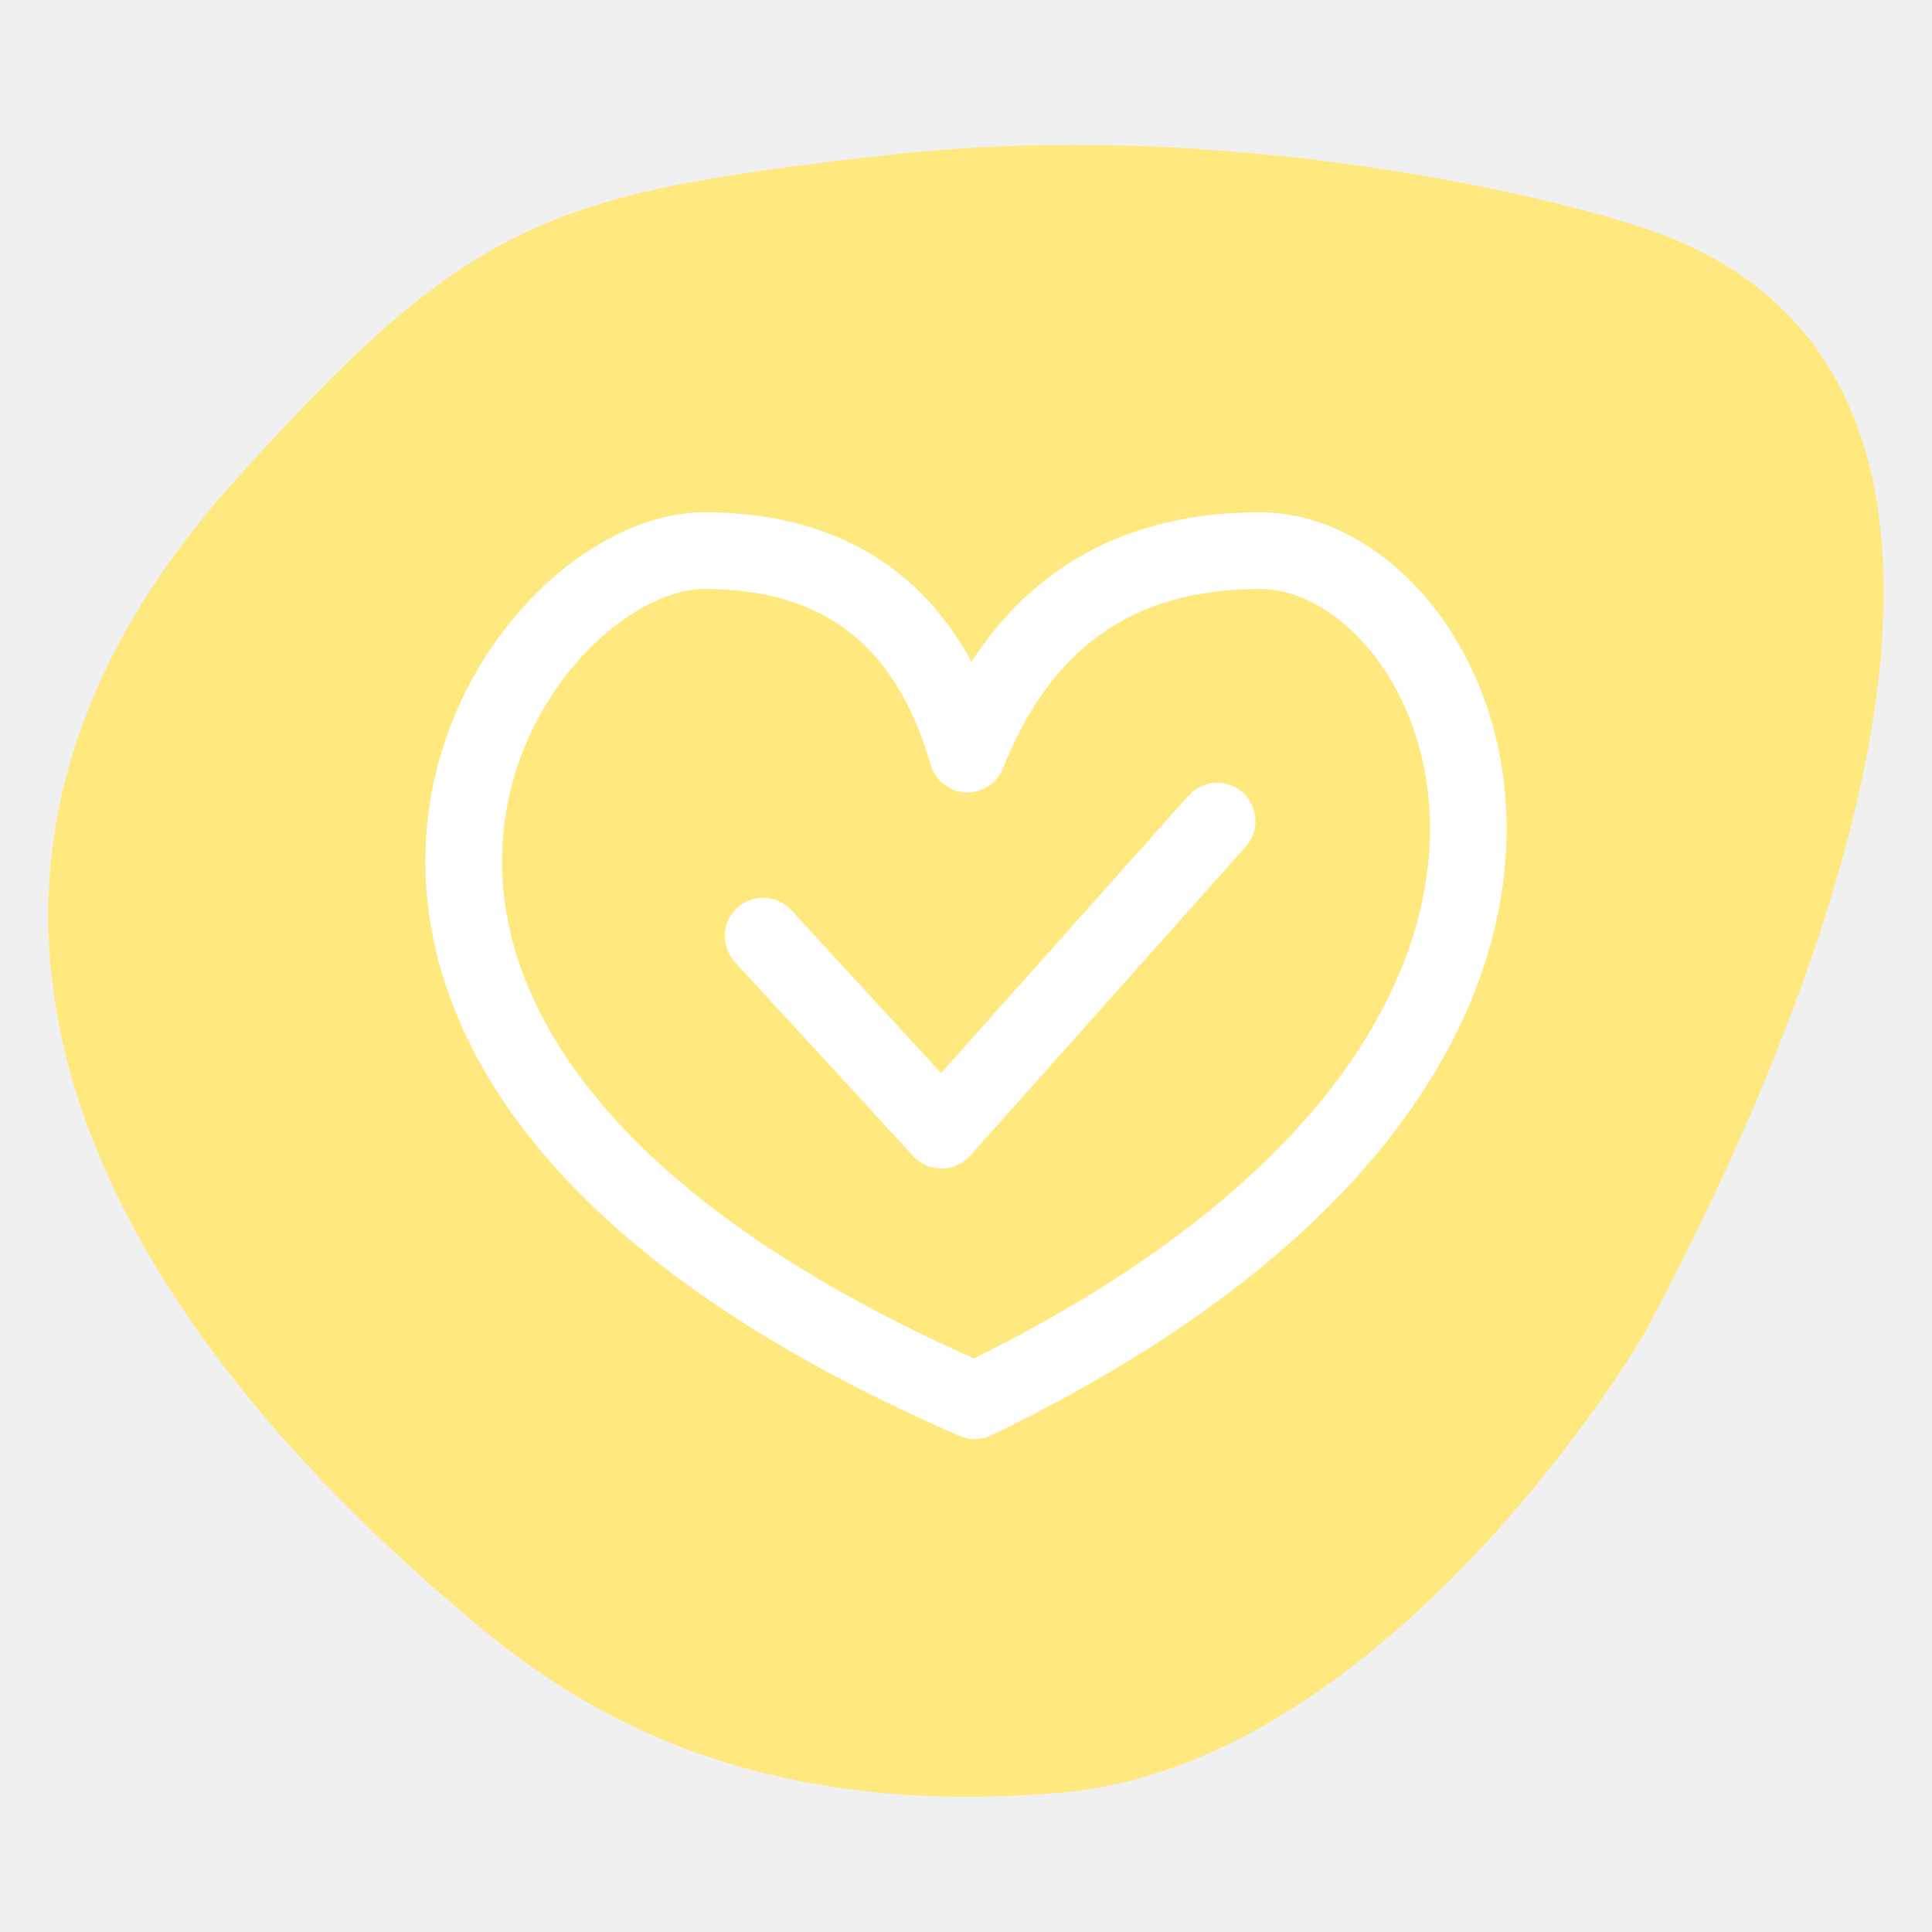
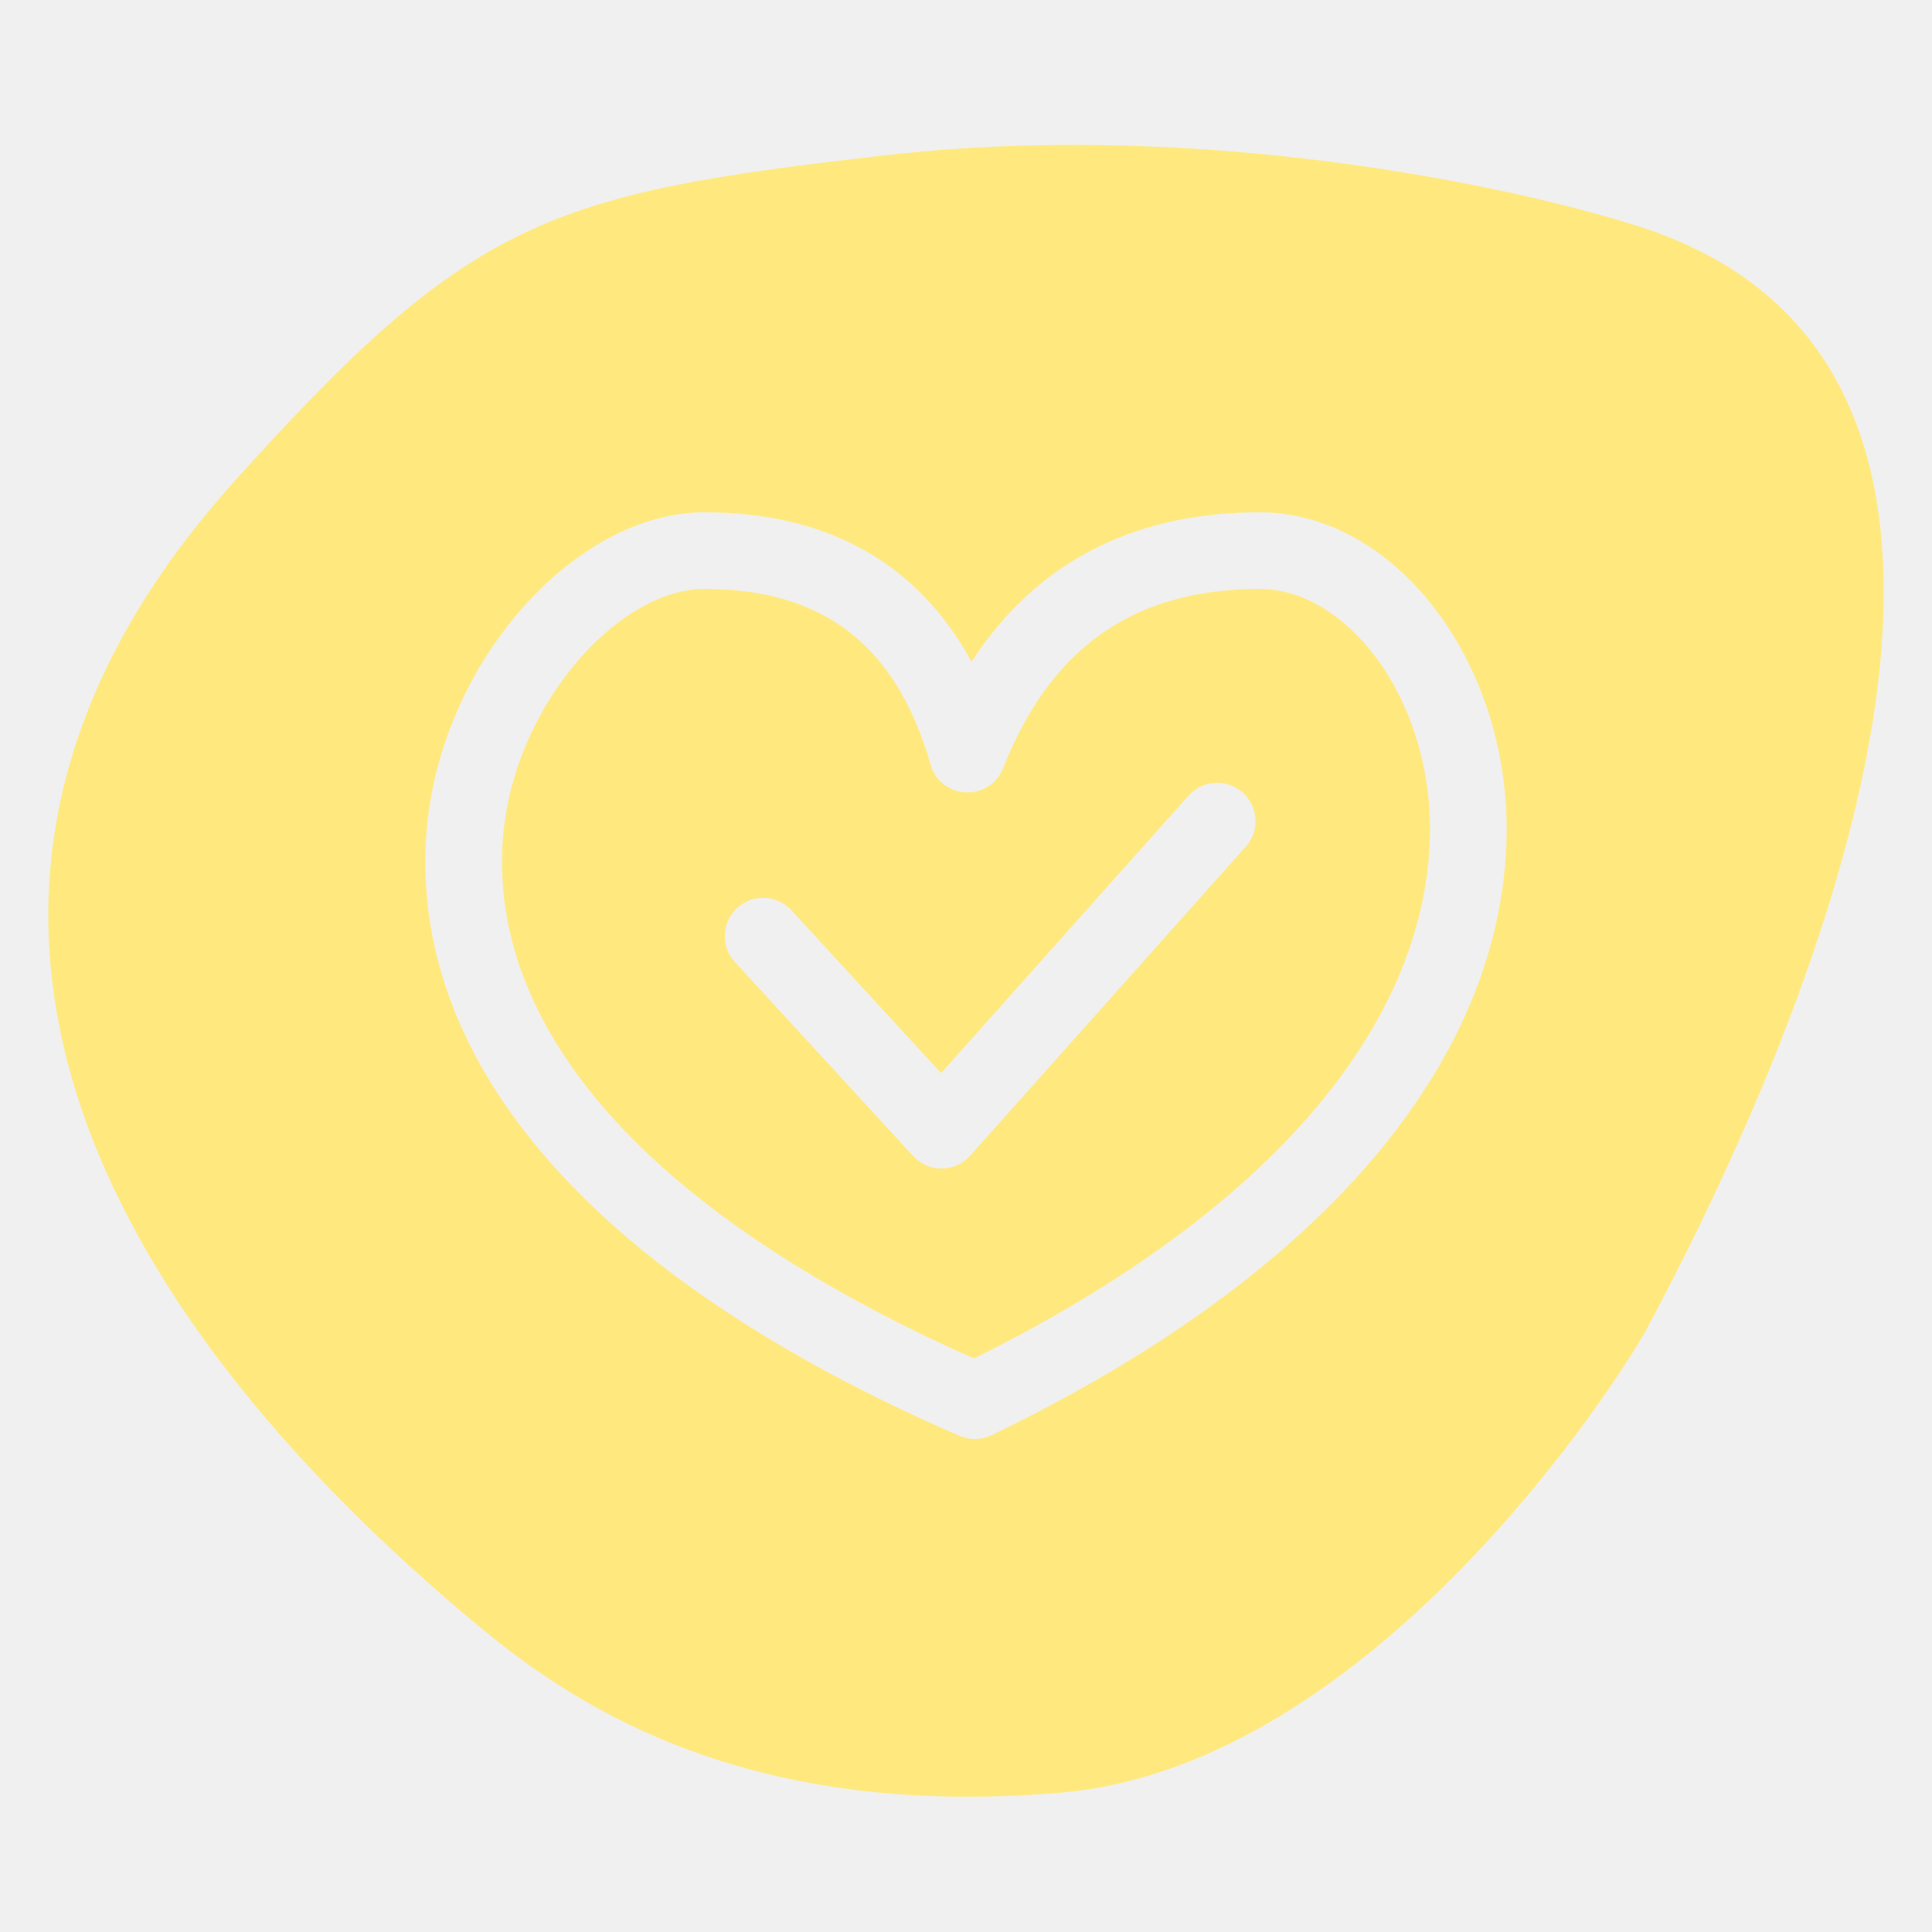
<svg xmlns="http://www.w3.org/2000/svg" width="200px" height="200px" viewBox="0 0 200 200" version="1.1">
-   <g id="behandeling" stroke="none" stroke-width="1" fill="none" fill-rule="evenodd">
-     <path d="M91.777,16.062 C56.818,20.034 48.785,22.552 24.311,49.771 C-15.801,94.382 13.427,138.461 49.828,168.556 C59.846,176.839 77.605,188.397 109.917,185.563 C142.229,182.728 167.846,142.498 170.573,137.377 C181.289,117.25 219.711,40.551 170.597,23.754 C160.488,20.296 126.735,12.089 91.777,16.062 Z" id="Path" fill="#FFE97E" />
-     <path d="M100.151,78.06 C96.117,64.02 87.04,57 72.92,57 C52.463,57 17.703,108.897 100.907,145 C175.791,108.897 152.342,57 130.407,57 C115.783,57 105.698,64.02 100.151,78.06 Z" id="Path-2" stroke="#FFFFFF" stroke-width="7.936" stroke-linejoin="round" />
-     <polyline id="Path-3" stroke="#FFFFFF" stroke-width="7.936" stroke-linecap="round" stroke-linejoin="round" points="79 96.907 97.464 117 126 85" />
+   <g id="illu-behandeling" stroke="none" fill="none" fill-rule="evenodd">
+     <path d="M91.777,16.062 C126.735,12.089 160.488,20.296 170.597,23.754 C219.711,40.551 181.289,117.25 170.573,137.377 C167.846,142.498 142.229,182.728 109.917,185.563 C77.605,188.397 59.846,176.839 49.828,168.556 C13.427,138.461 -15.801,94.382 24.311,49.771 C48.785,22.552 56.818,20.034 91.777,16.062 Z M130.407,53.032 L129.9,53.034 C117.098,53.167 107.266,58.329 100.735,68.262 L100.569,68.515 L100.487,68.361 C94.942,58.26 85.616,53.032 72.92,53.032 C59.294,53.032 44.956,69.132 44.077,87.27 C42.976,110.029 60.894,131.964 99.328,148.64 C100.386,149.099 101.591,149.075 102.631,148.574 C137.35,131.836 154.965,109.915 155.929,87.633 C156.734,69.017 144.625,53.032 130.407,53.032 Z M130.407,60.968 C139.642,60.968 148.625,72.827 148,87.29 L147.971,87.861 C146.883,106.331 131.785,125.231 101.102,140.487 L100.818,140.626 L100.369,140.426 C66.174,125.104 51.104,106.262 52.004,87.653 C52.69,73.488 63.84,60.968 72.92,60.968 C85.249,60.968 92.786,66.797 96.337,79.156 C97.383,82.797 102.449,83.041 103.841,79.518 C108.796,66.977 117.429,60.968 130.407,60.968 Z M128.641,82.038 C127.005,80.58 124.497,80.723 123.038,82.359 L97.419,111.087 L81.922,94.222 C80.439,92.608 77.929,92.502 76.315,93.985 C74.701,95.468 74.595,97.978 76.078,99.592 L94.542,119.685 C96.131,121.413 98.864,121.393 100.426,119.641 L128.962,87.641 C130.42,86.005 130.277,83.497 128.641,82.038 Z" id="Path-4" fill="#FFE97E" />
  </g>
</svg>
